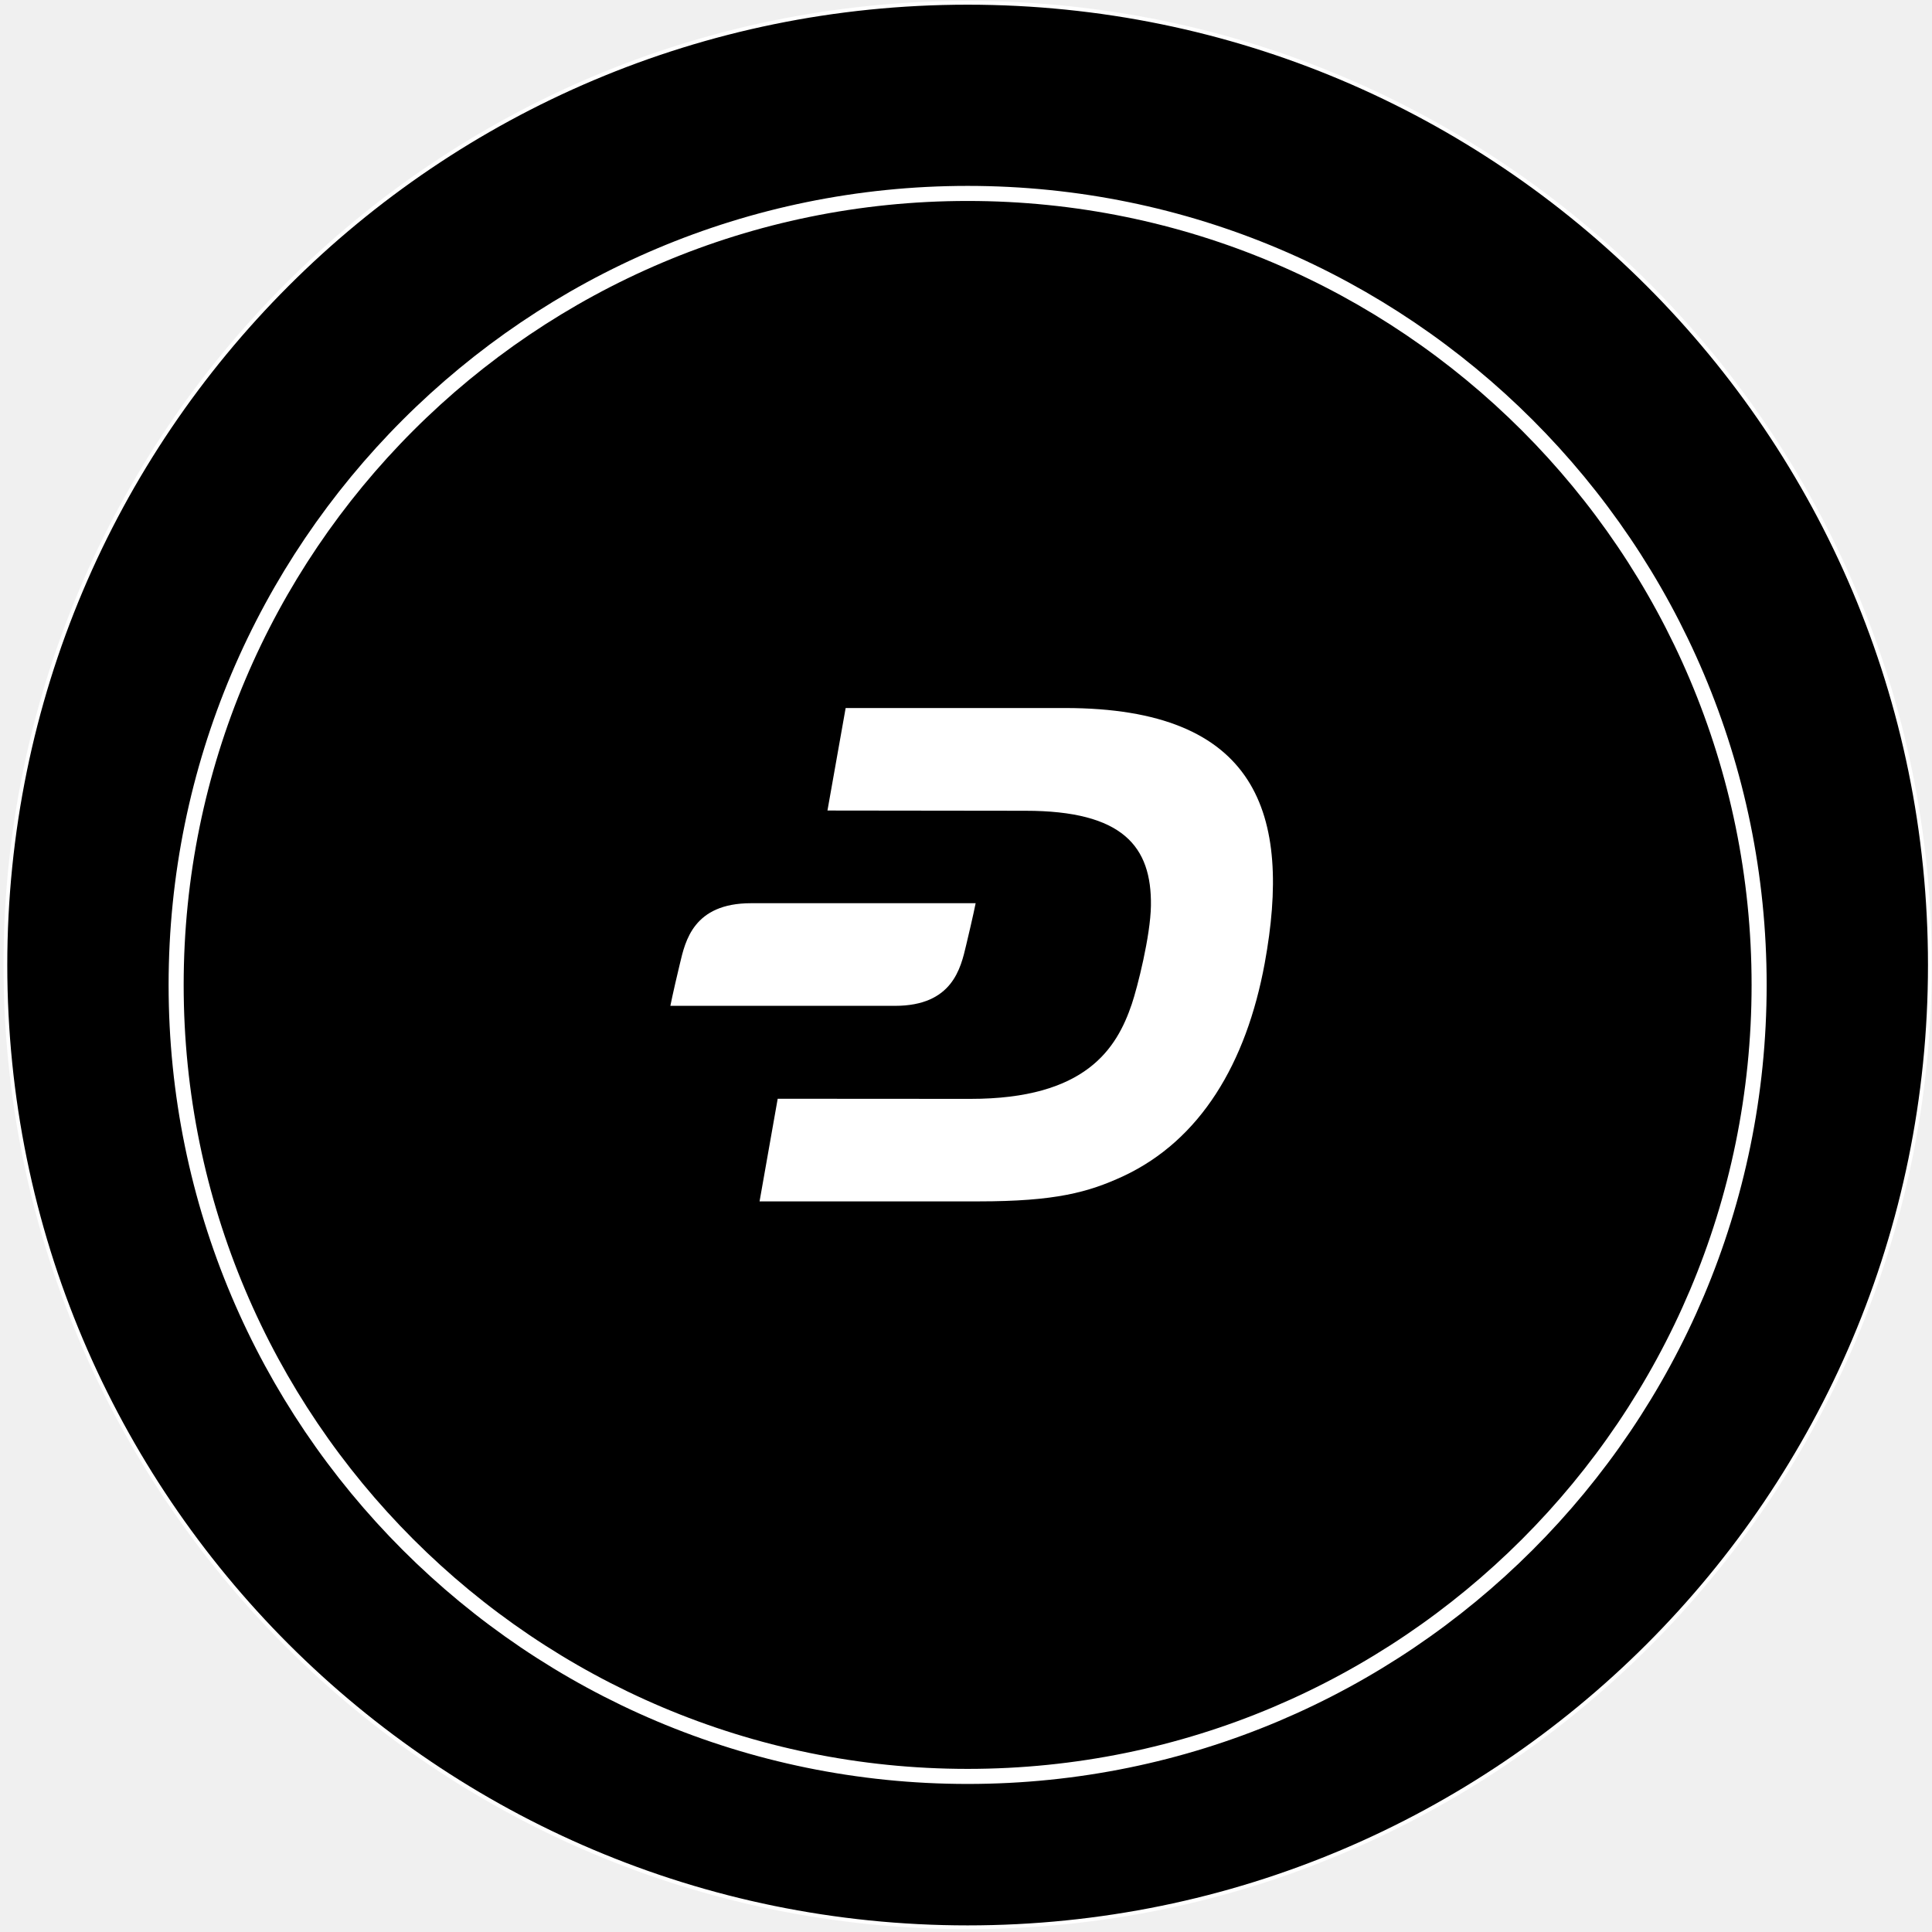
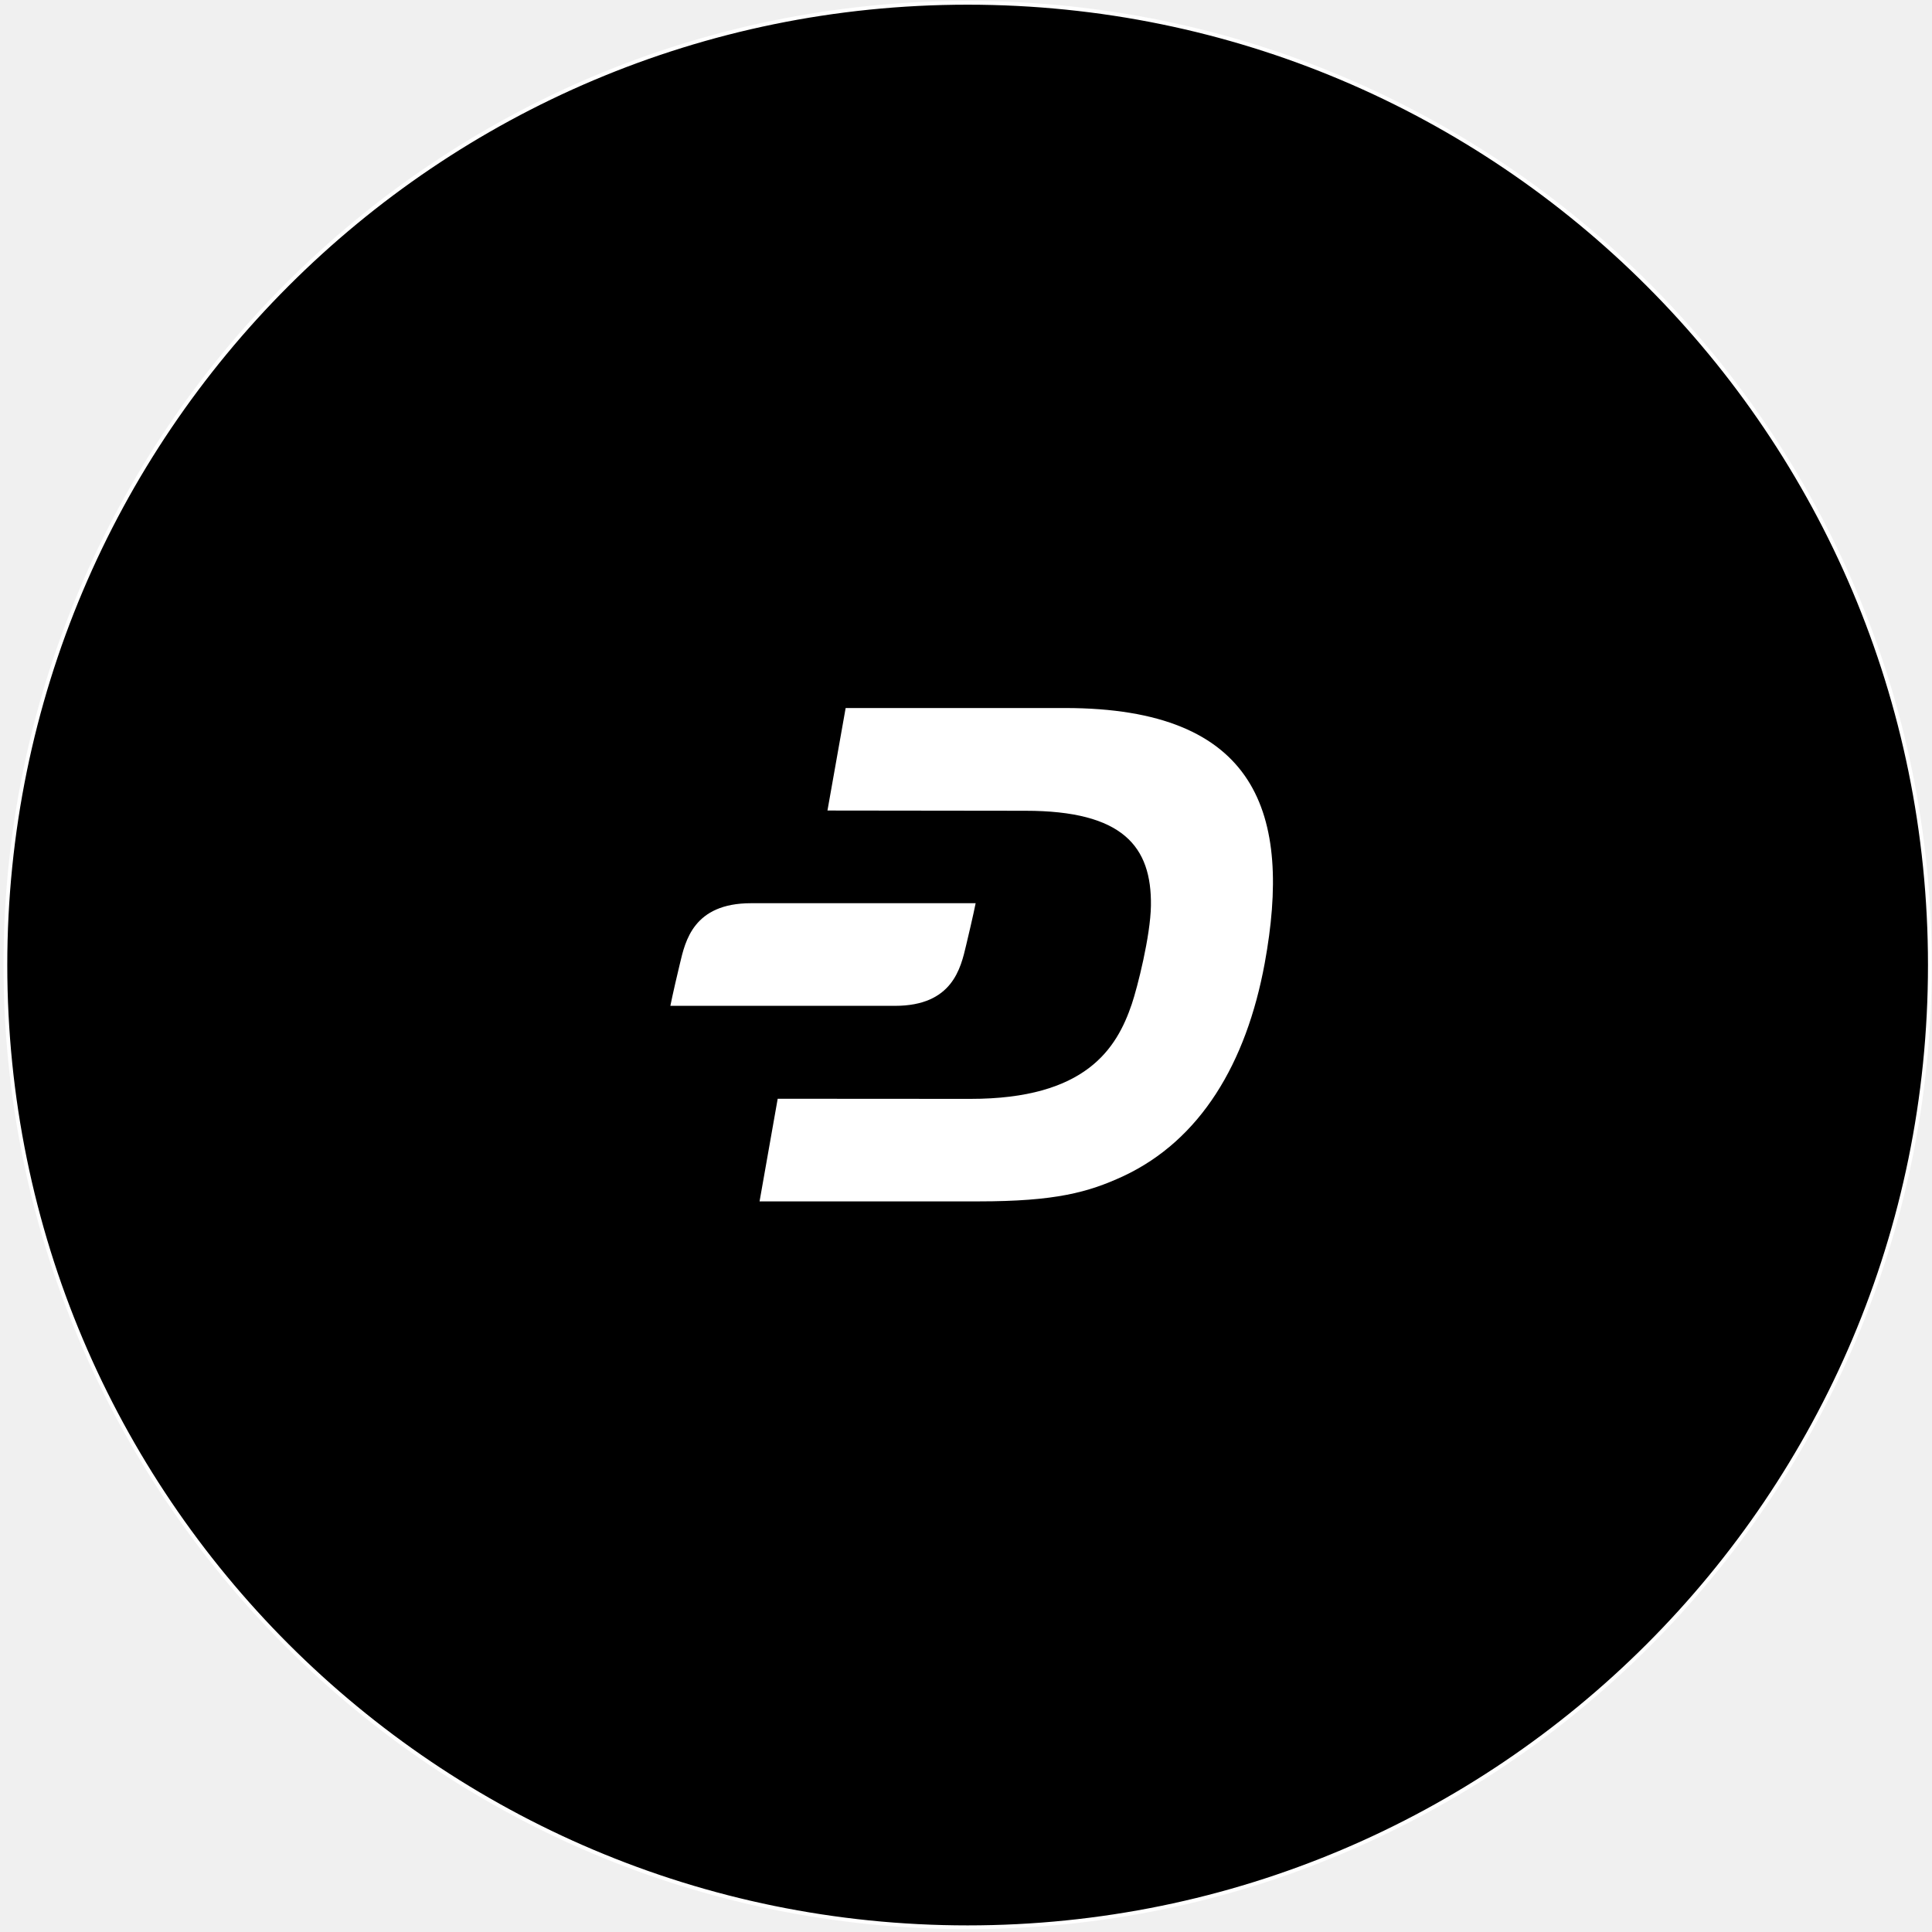
<svg xmlns="http://www.w3.org/2000/svg" width="513" height="513" viewBox="0 0 513 513" fill="none">
  <circle cx="256.933" cy="256.245" r="255.5" fill="black" stroke="white" />
-   <circle cx="256.933" cy="261.524" r="210.164" fill="black" stroke="white" stroke-width="4" />
  <g clip-path="url(#clip0_24_904)">
    <path d="M282.791 188H224.544L219.714 215.218L272.289 215.281C298.187 215.281 305.822 224.773 305.604 240.488C305.479 248.534 302.02 262.175 300.524 266.606C296.535 278.393 288.339 291.813 257.61 291.782L206.5 291.75L201.685 319H259.807C280.314 319 289.009 316.58 298.265 312.305C318.74 302.719 330.925 282.353 335.818 255.763C343.064 216.161 334.026 188 282.791 188Z" fill="white" />
    <path d="M199.41 239.828C184.139 239.828 181.958 249.854 180.524 255.92C178.623 263.841 178 267.078 178 267.078H237.649C252.92 267.078 255.102 257.052 256.535 250.986C258.436 243.065 259.06 239.828 259.06 239.828H199.41Z" fill="white" />
  </g>
  <defs>
    <clipPath id="clip0_24_904">
      <rect width="160" height="131" fill="white" transform="translate(178 188)" />
    </clipPath>
  </defs>
</svg>
